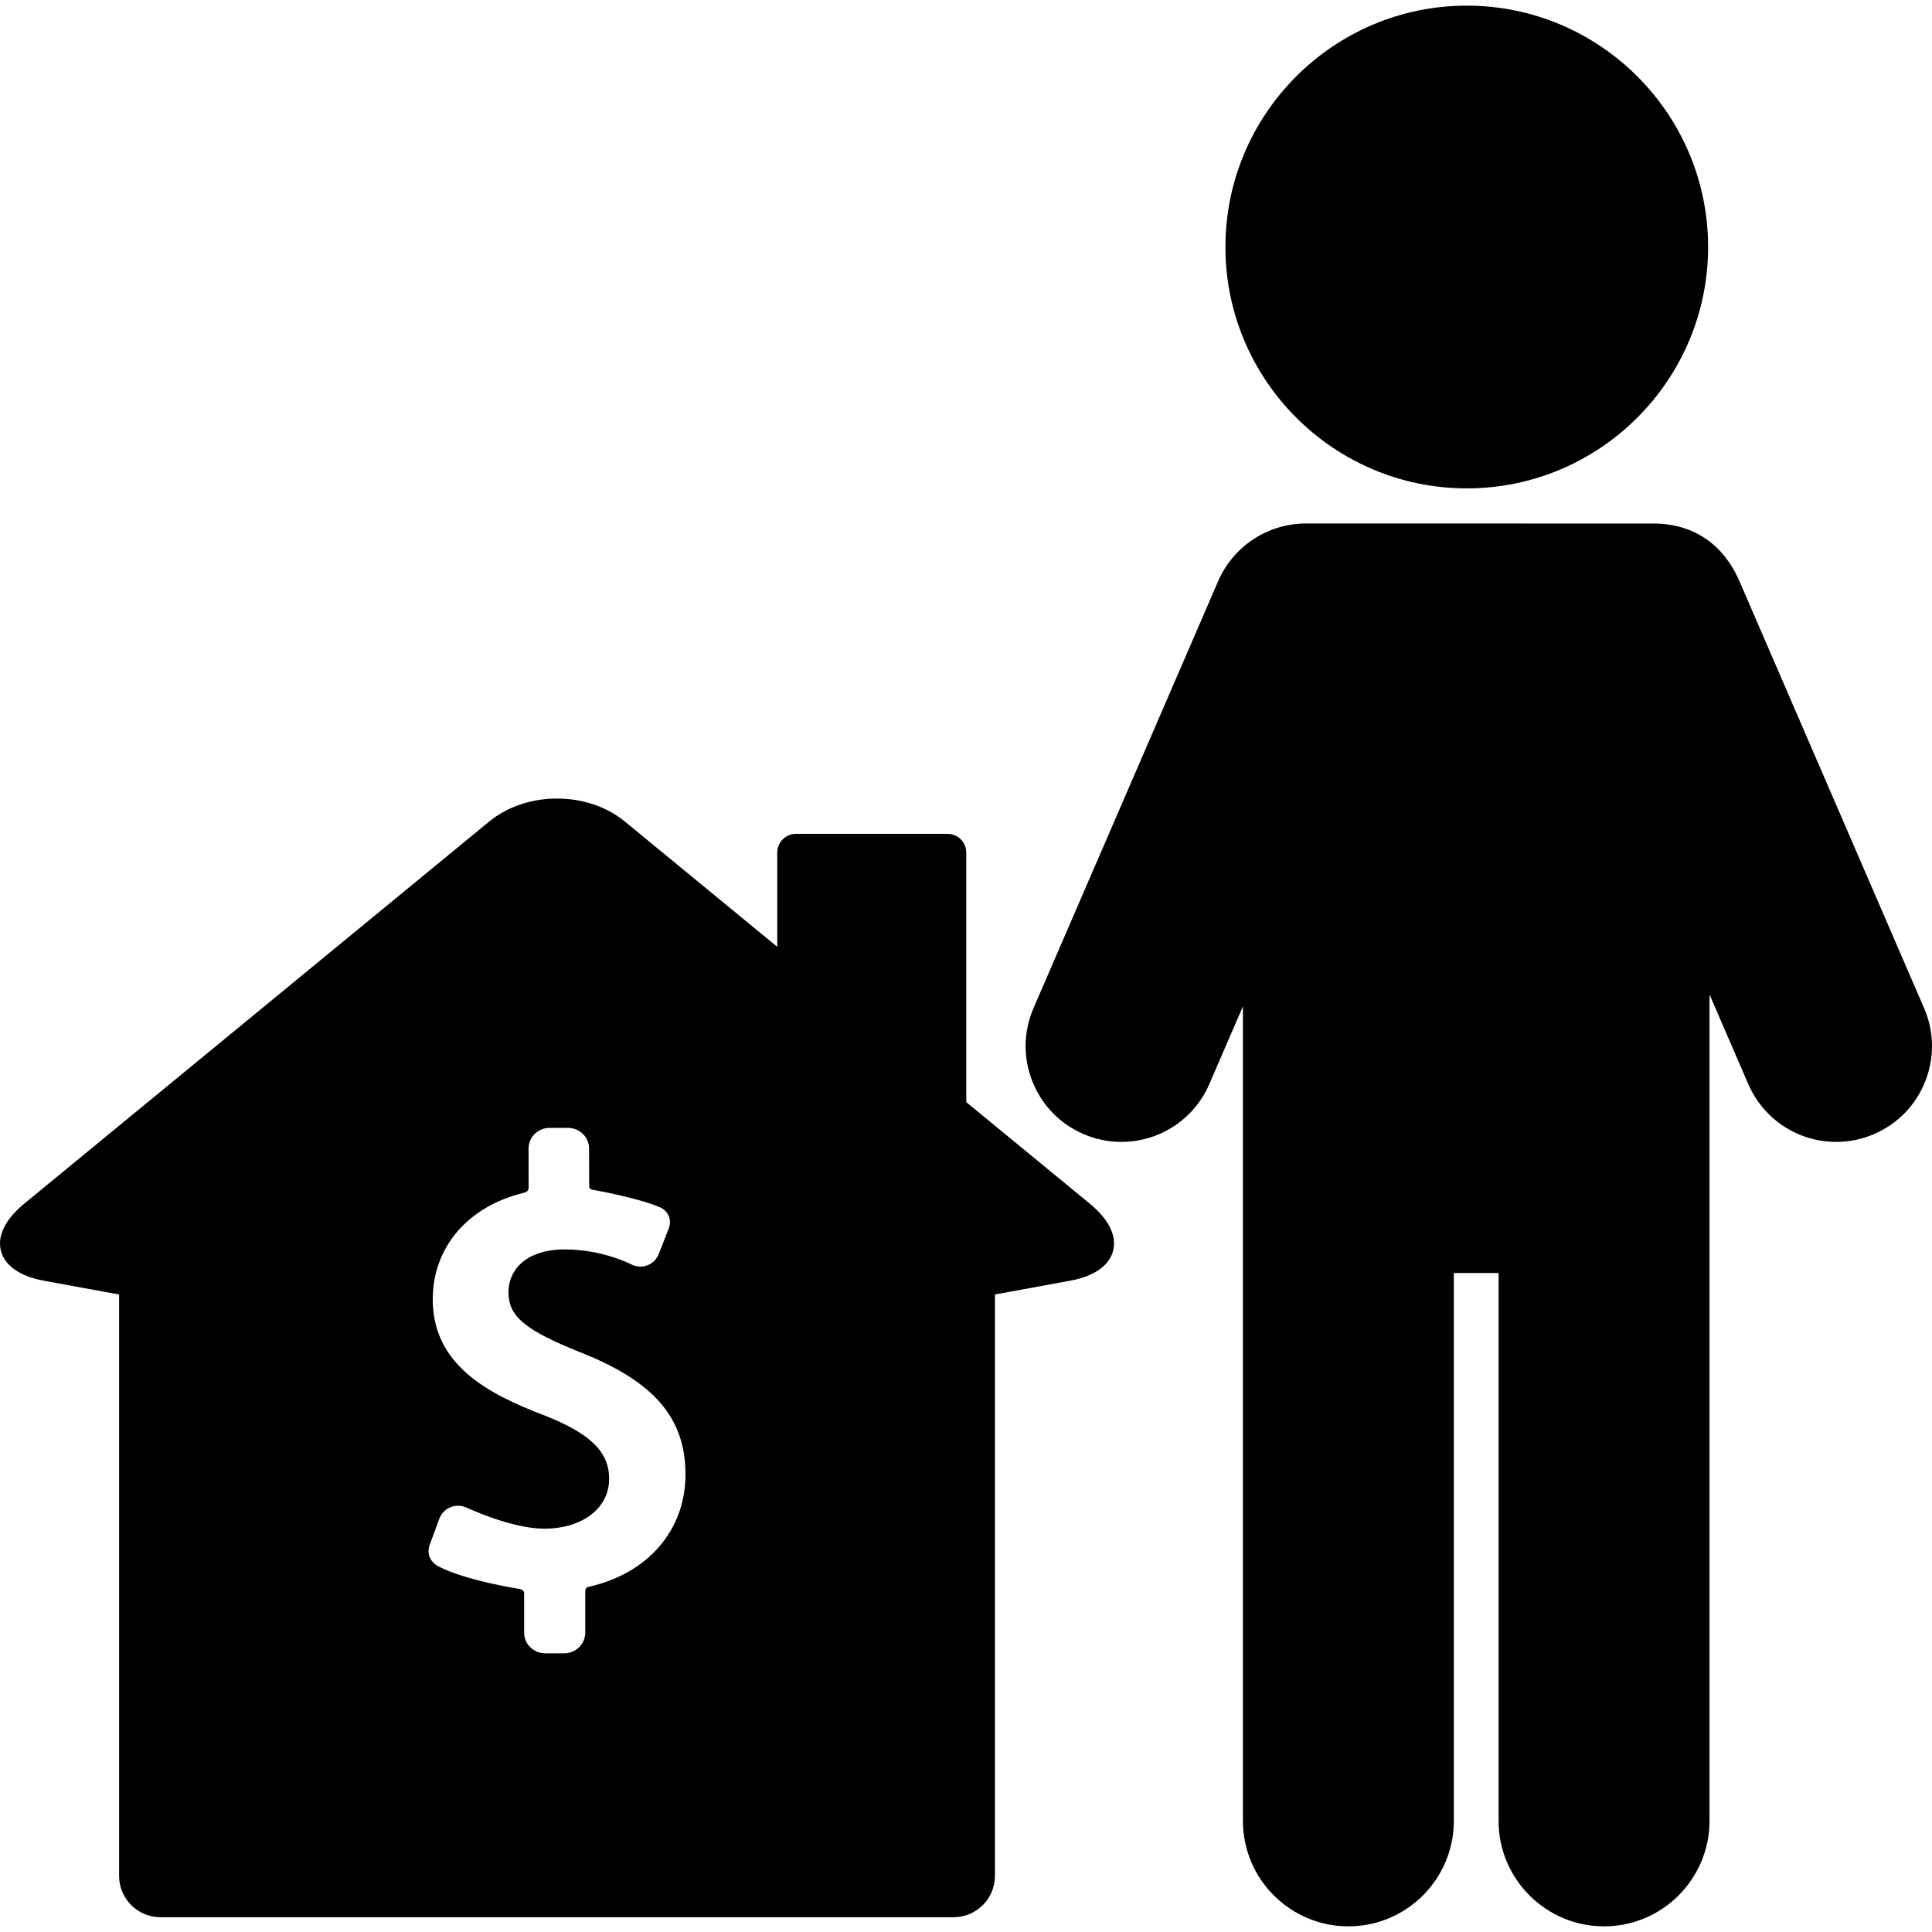
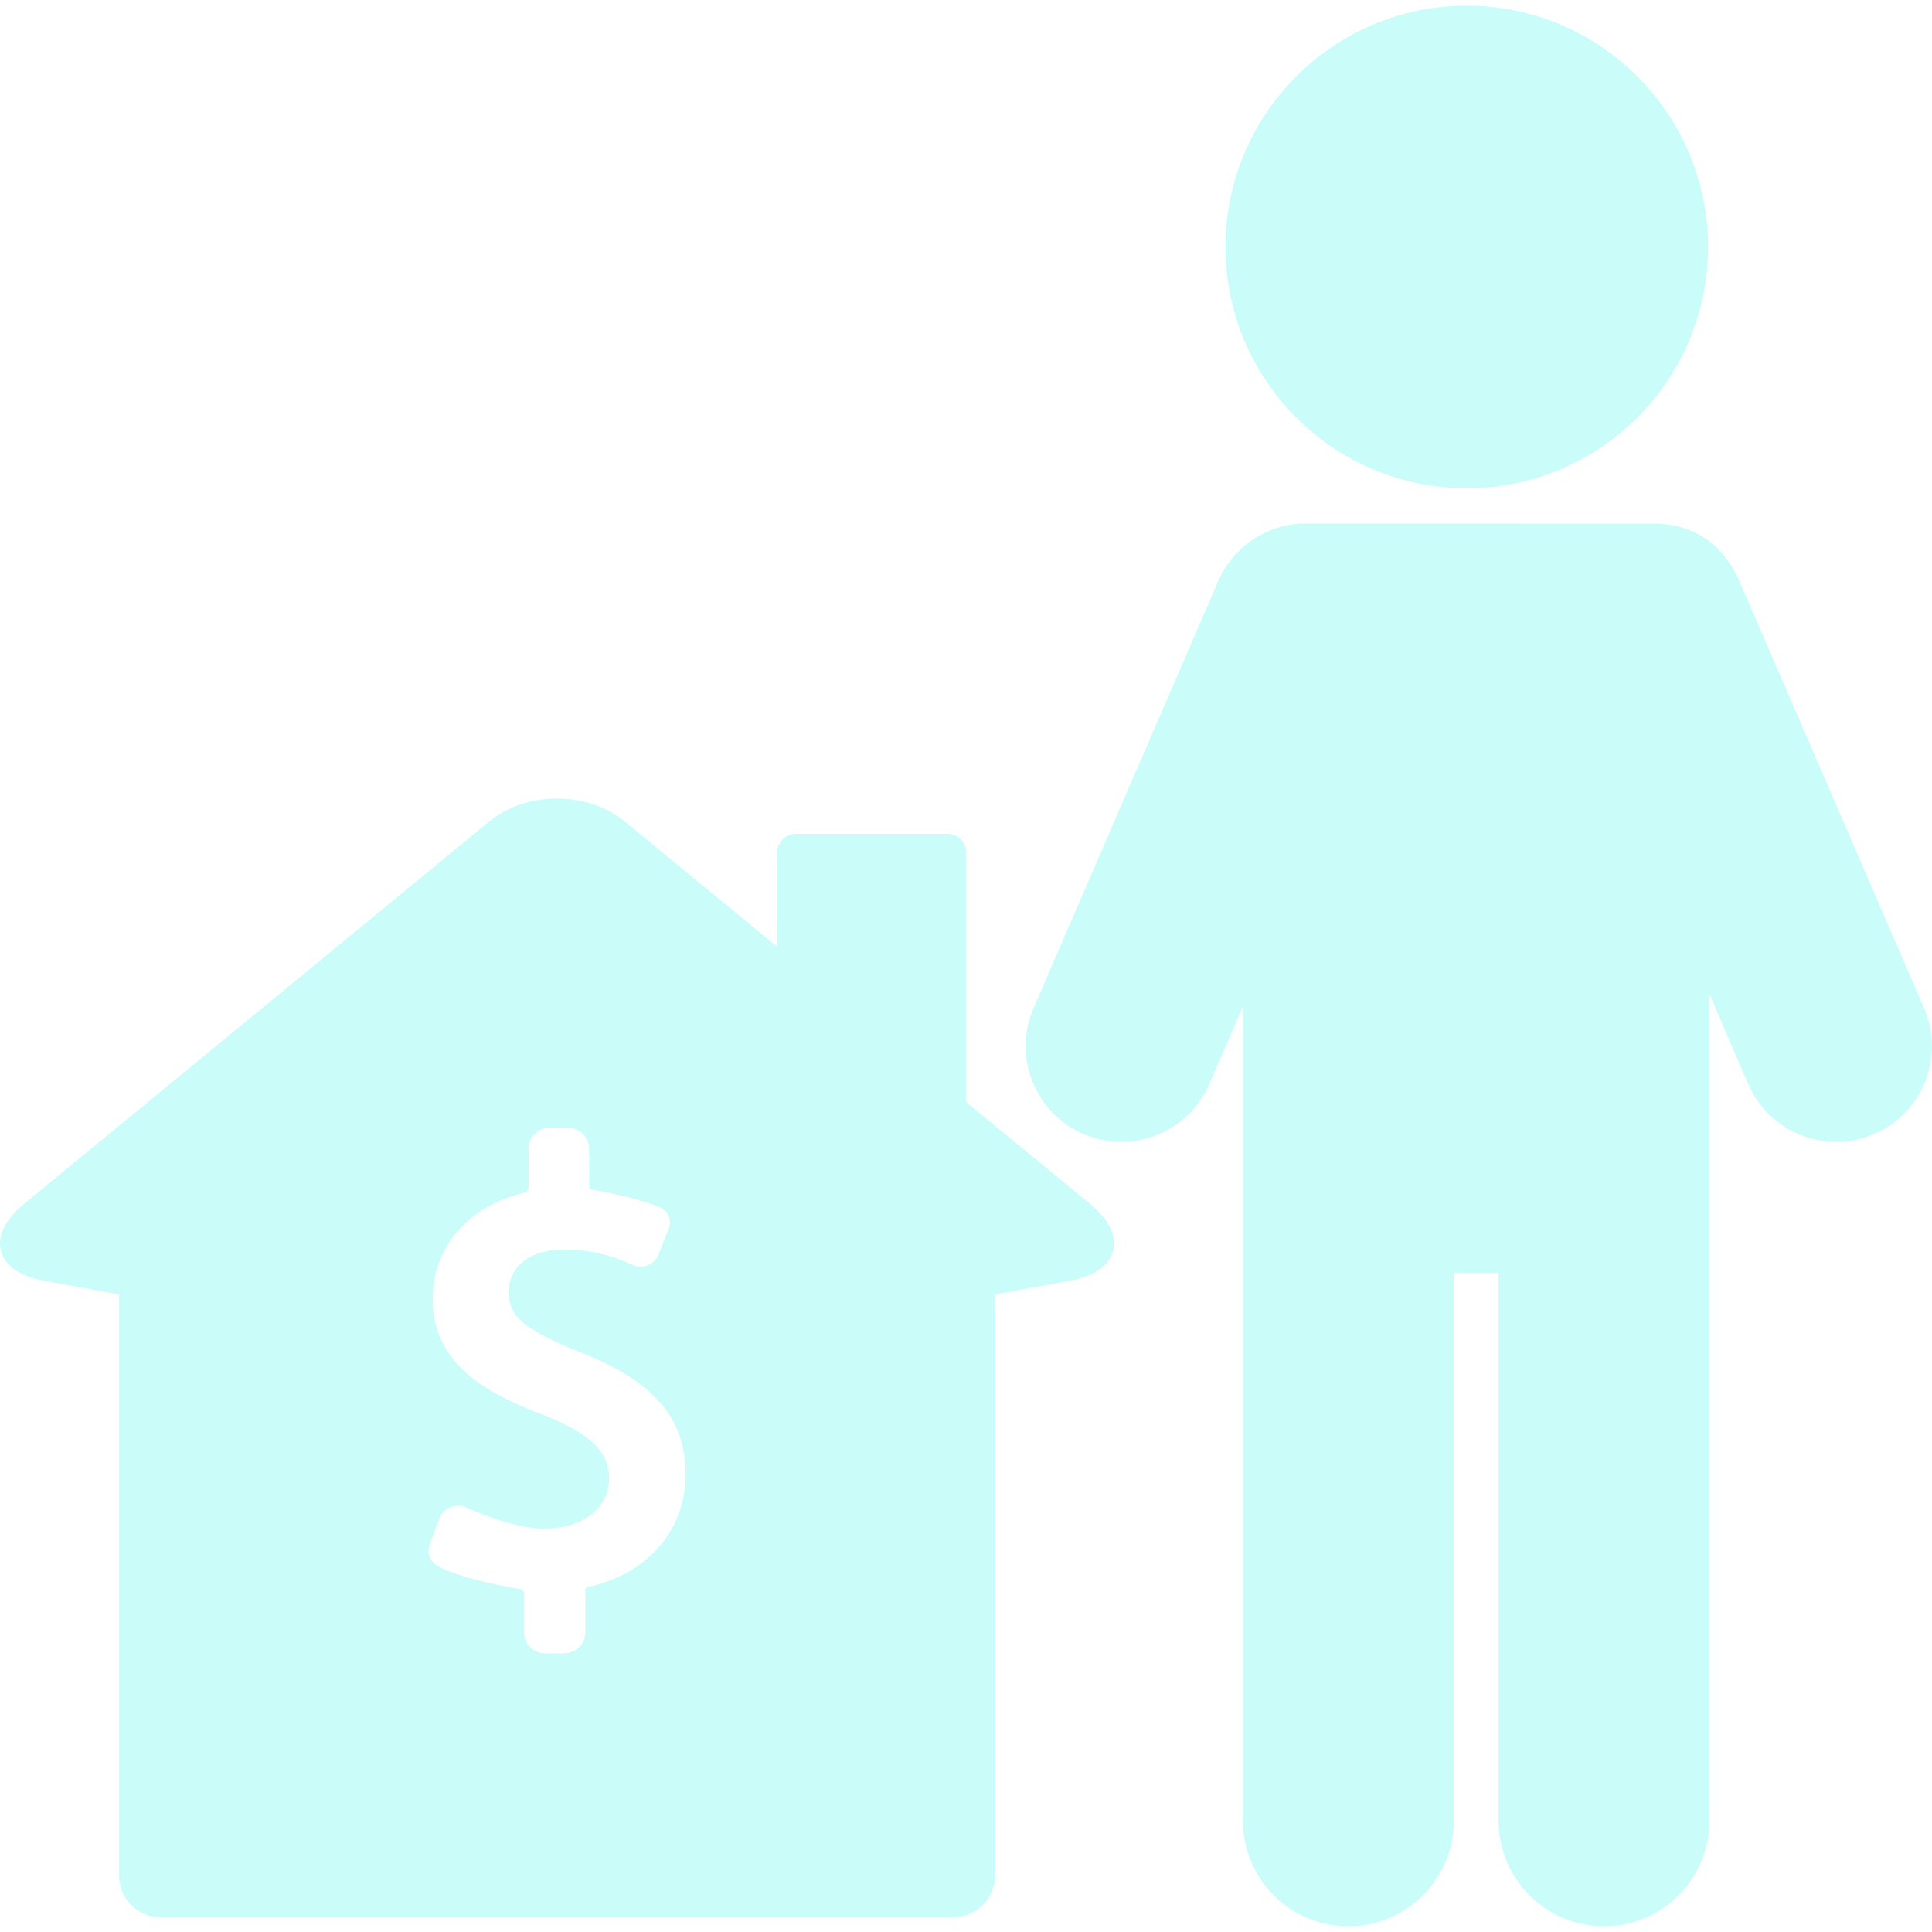
- <svg xmlns="http://www.w3.org/2000/svg" fill="#000000" height="800px" width="800px" version="1.1" id="Capa_1" viewBox="0 0 453.329 453.329" xml:space="preserve">
+ <svg xmlns="http://www.w3.org/2000/svg" fill="#CAFDFA" height="800px" width="800px" version="1.1" id="Capa_1" viewBox="0 0 453.329 453.329" xml:space="preserve">
  <g>
    <path d="M255.745,282.458l-29.016-23.847V200.05c0-2.424-1.972-4.395-4.396-4.395h-35.562c-2.424,0-4.395,1.972-4.395,4.395v22.109   l-35.733-29.368c-4.252-3.494-9.914-5.418-15.942-5.418c-6.029,0-11.691,1.924-15.943,5.418L5.655,282.458   c-4.412,3.626-6.343,7.548-5.437,11.045c0.906,3.497,4.498,5.988,10.116,7.016l17.612,3.222v136.433   c0,5.338,4.343,9.681,9.681,9.681h186.146c5.338,0,9.681-4.343,9.681-9.681V303.74l17.612-3.222   c5.618-1.027,9.21-3.519,10.116-7.016C262.088,290.005,260.157,286.084,255.745,282.458z M138.133,372.336   c-0.139,0.031-0.81,0.111-0.81,1.023v9.746c0,2.666-2.225,4.834-4.96,4.834h-4.424c-2.734,0-4.956-2.168-4.956-4.834v-9.262   c0-0.686-0.752-0.951-0.899-0.971c-0.549-0.084-12.875-2.029-19.243-5.346c-1.595-0.832-2.843-2.701-2.033-5.004l2.277-6.17   c0.688-1.848,2.407-3.041,4.381-3.041c0.724,0,1.427,0.16,2.089,0.473c0.105,0.049,10.476,4.908,18.139,4.908   c8.975,0,15.237-4.813,15.237-11.701c0-6.332-4.421-10.648-15.264-14.904c-13.564-5.156-26.125-12.021-26.125-27.219   c0-12.191,8.247-21.855,21.441-24.998c0.281-0.066,1.054-0.377,1.054-1.088l-0.012-9.305c0-2.666,2.224-4.834,4.954-4.834h4.279   c2.731,0,4.958,2.168,4.958,4.834l0.034,8.846c0,0.688,0.585,0.811,0.753,0.842c0.107,0.018,10.557,1.818,15.905,4.147   c1.607,0.695,2.869,2.633,2.037,4.855l-2.385,6.1c-0.697,1.779-2.379,2.93-4.279,2.93c-0.779,0-1.565-0.199-2.267-0.572   c-0.059-0.031-6.719-3.455-15.406-3.455c-9.82,0-13.302,5.371-13.302,9.971c0,5.746,3.792,8.928,16.92,14.191   c17.254,6.816,24.619,15.387,24.619,28.65C160.846,358.892,152.187,369.177,138.133,372.336z" />
    <path d="M451.471,236.545l-43.314-100.157c-3.502-8.105-10.24-13.542-20.209-13.542c-0.067,0-81.344-0.016-81.492-0.016   c-8.976,0-17.076,5.321-20.635,13.557L242.51,236.545c-2.383,5.509-2.479,11.616-0.268,17.197c2.21,5.58,6.461,9.965,11.97,12.347   c2.844,1.228,5.842,1.85,8.911,1.85c8.973,0,17.072-5.321,20.631-13.557l7.886-18.235v191.111   c0,13.645,11.101,24.745,24.746,24.745c13.646,0,24.747-11.101,24.747-24.745V298.706h10.496v128.554   c0,13.645,11.101,24.745,24.746,24.745c13.645,0,24.747-11.101,24.747-24.745V233.336l9.102,21.048   c3.56,8.235,11.66,13.557,20.632,13.557c3.072,0,6.07-0.622,8.91-1.85c5.509-2.382,9.76-6.767,11.971-12.347   C453.948,248.163,453.854,242.055,451.471,236.545z" />
    <path d="M344.172,114.594c31.221,0,56.622-25.406,56.622-56.636c0-31.228-25.4-56.634-56.622-56.634   c-31.228,0-56.635,25.405-56.635,56.634C287.537,89.188,312.944,114.594,344.172,114.594z" />
  </g>
</svg>
